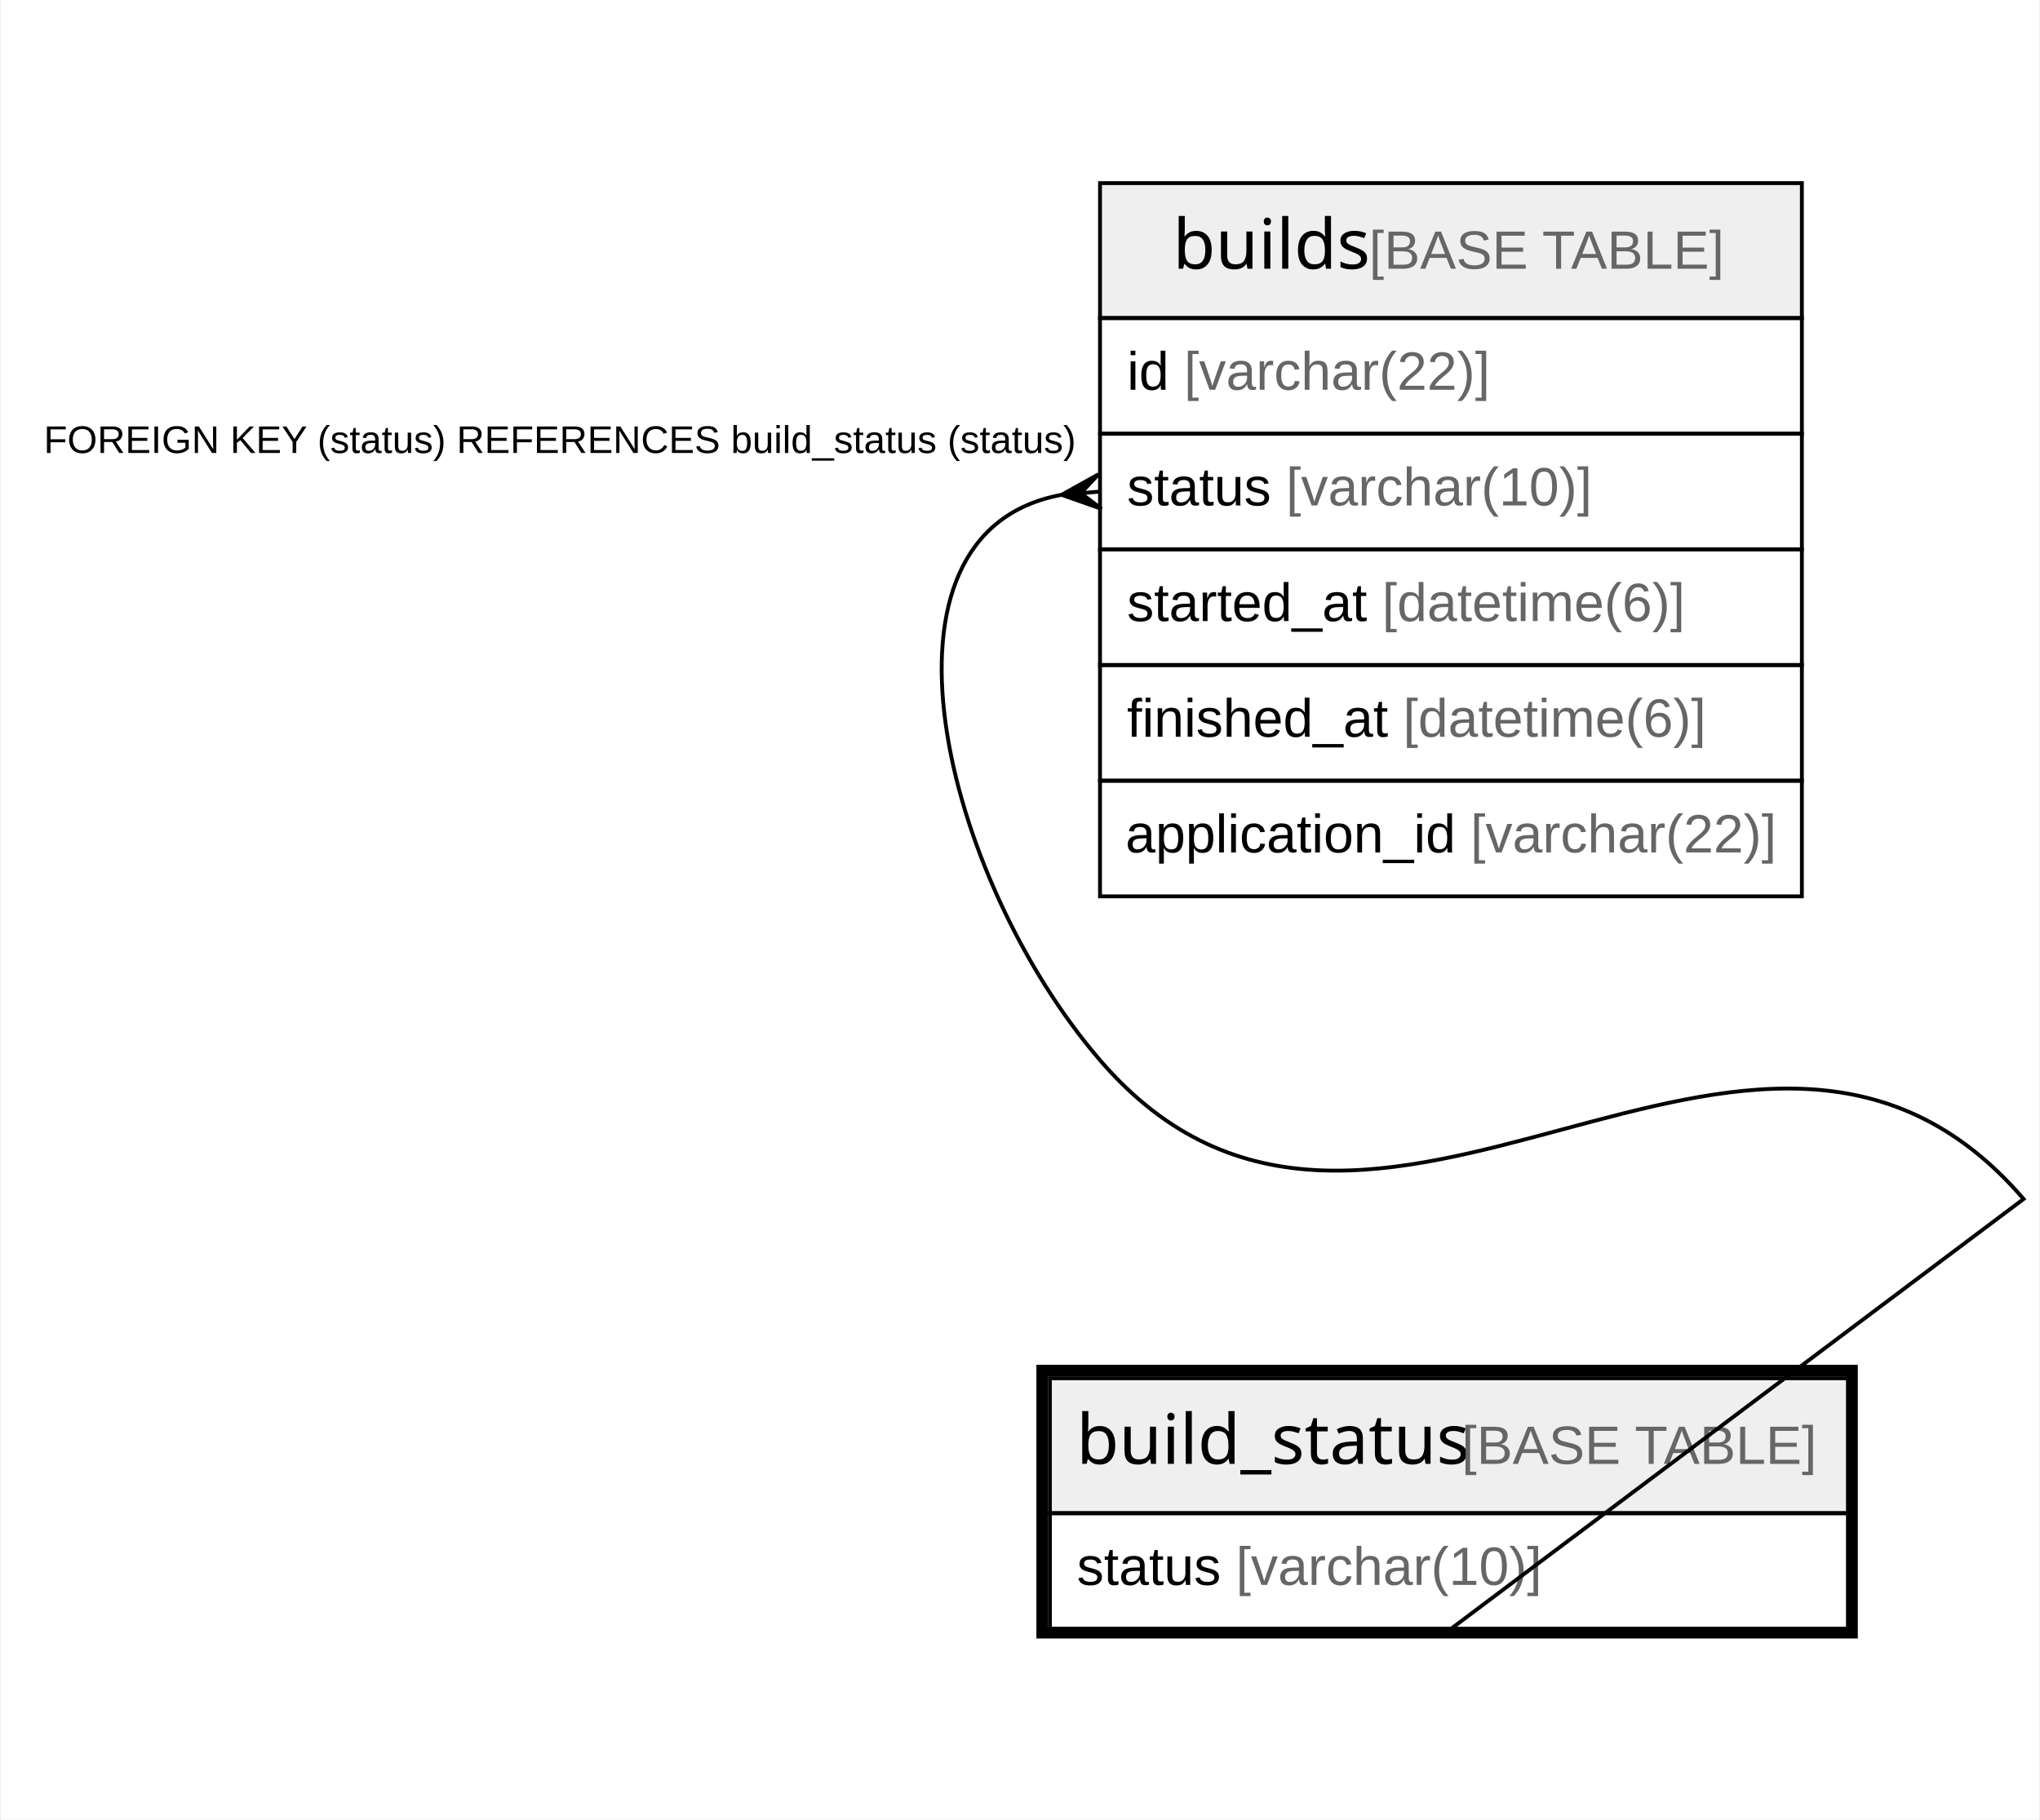
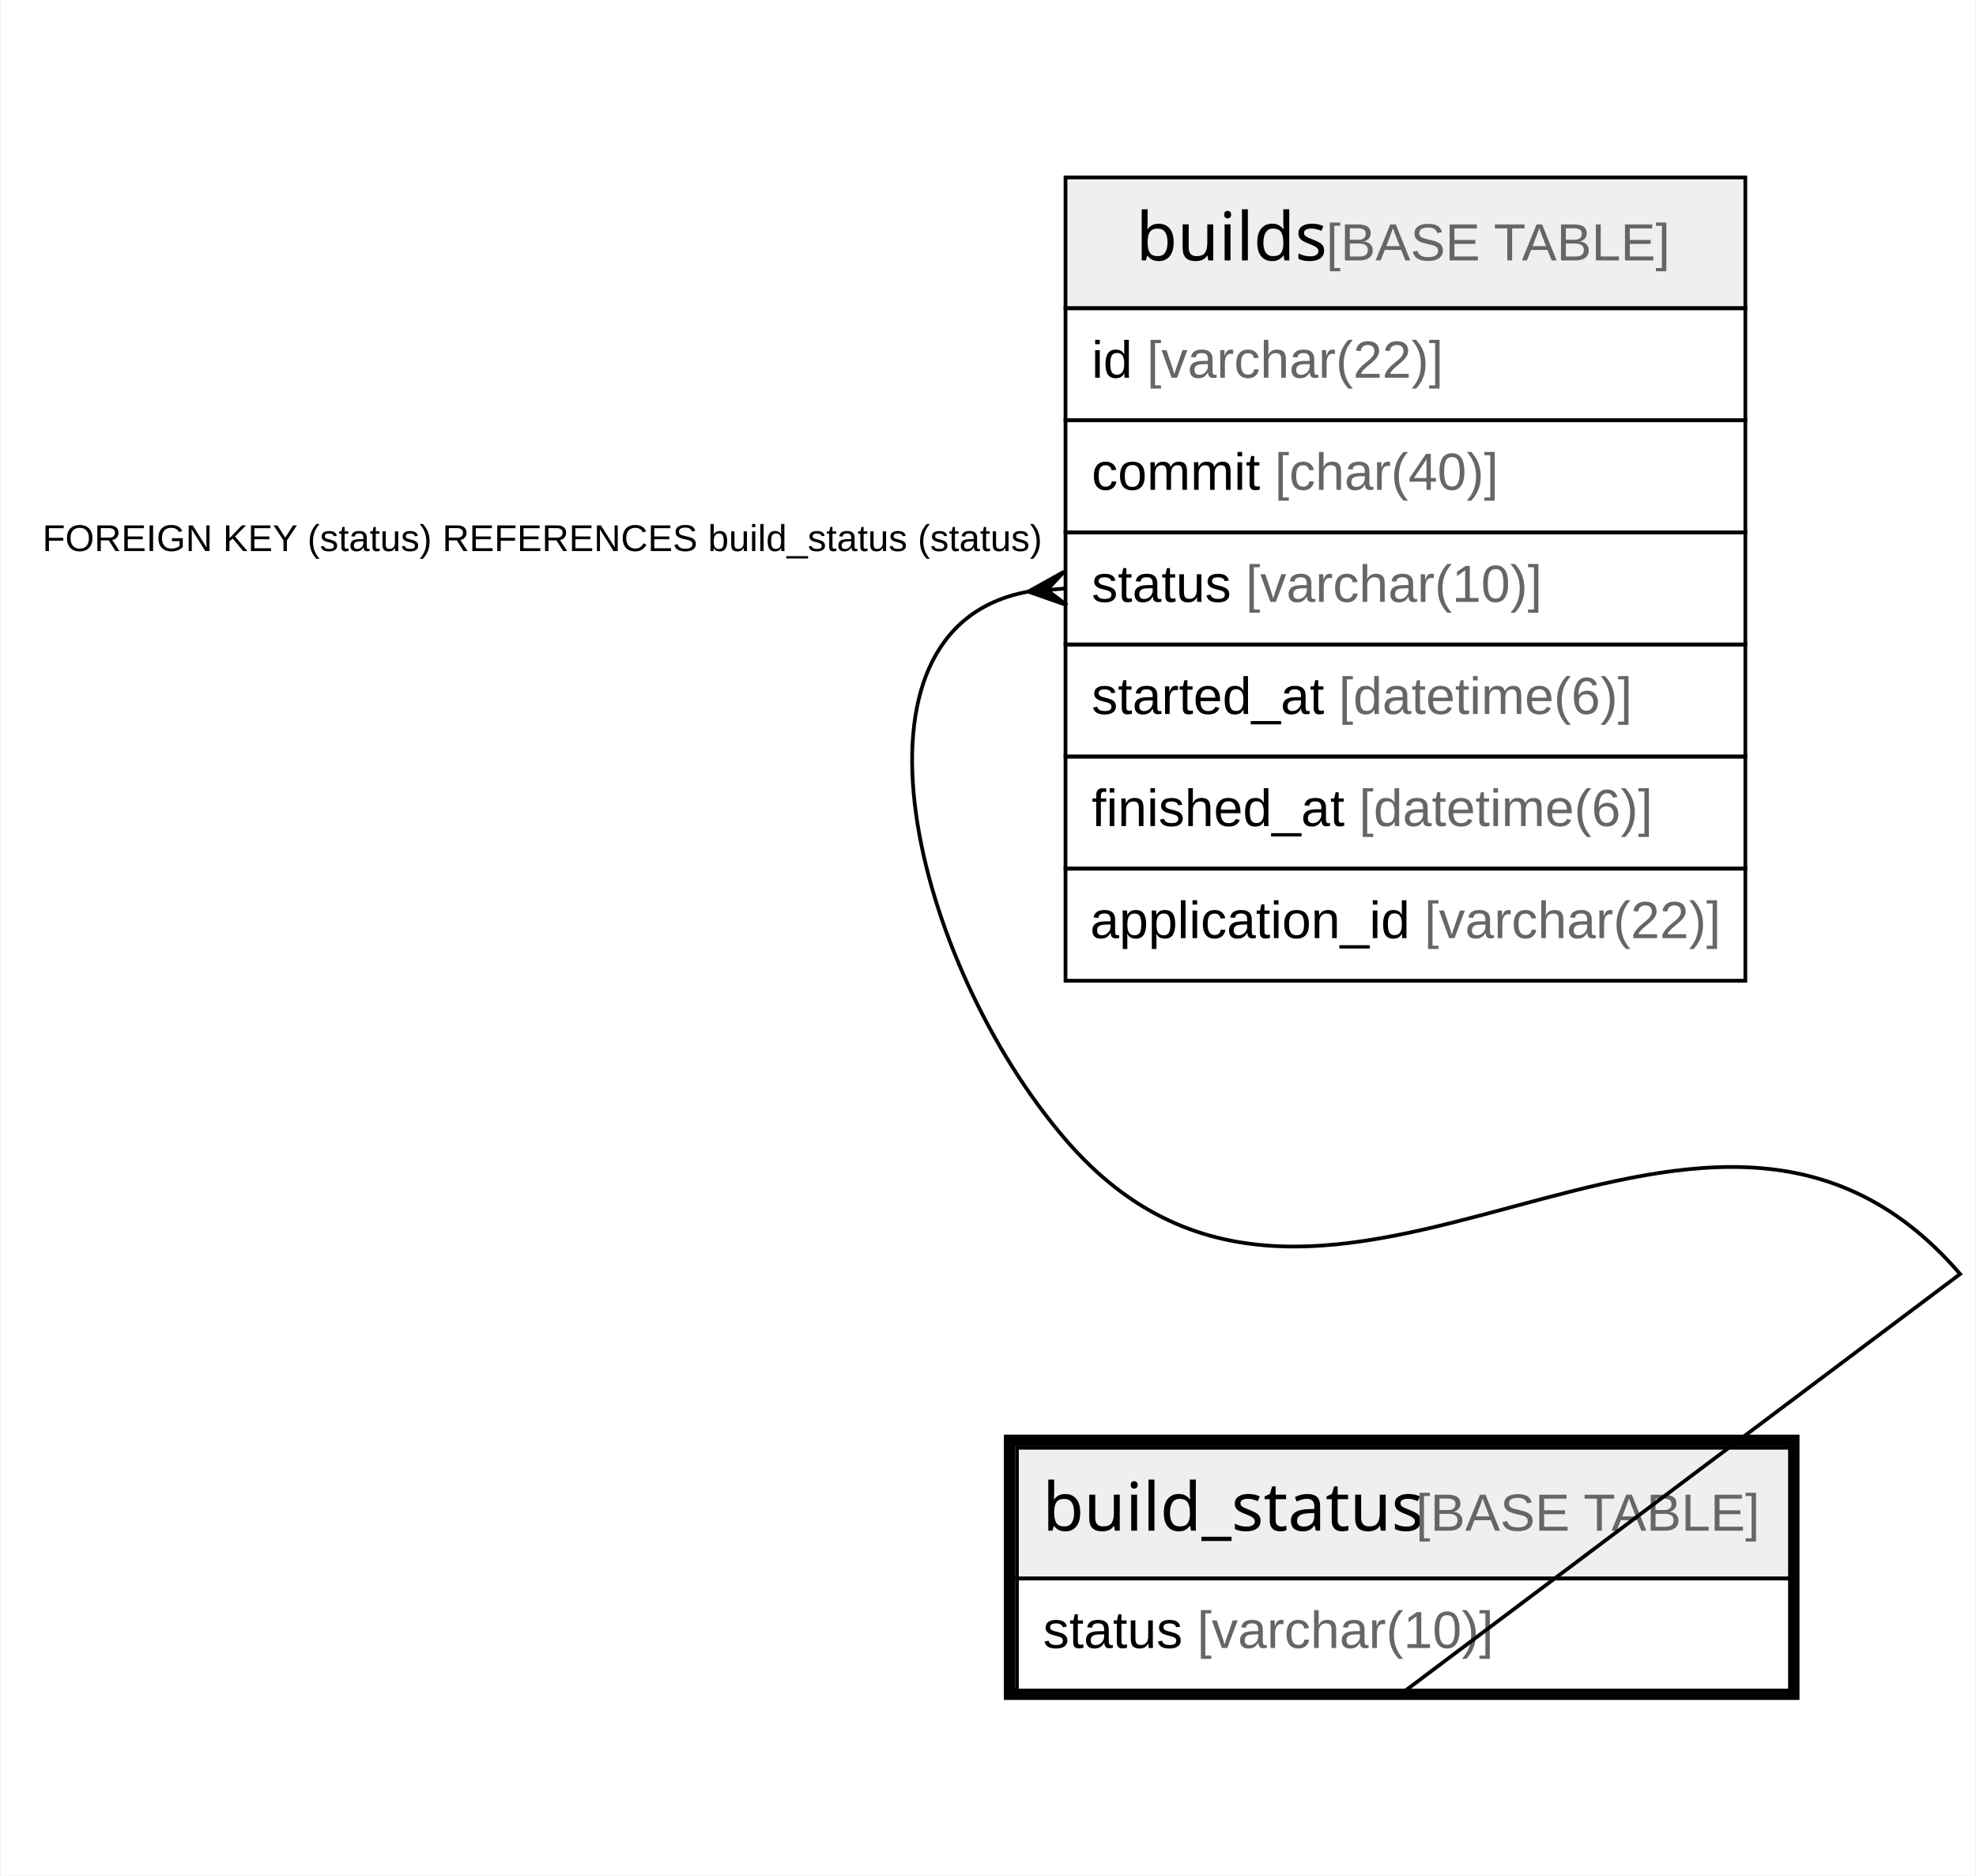
- <svg xmlns="http://www.w3.org/2000/svg" width="529pt" height="472pt" viewBox="0.00 0.00 528.50 472.00">
-   <g id="graph0" class="graph" transform="scale(1 1) rotate(0) translate(4 468)">
-     <polygon fill="#ffffff" stroke="transparent" points="-4,4 -4,-468 524.5,-468 524.5,4 -4,4" />
+ <svg xmlns="http://www.w3.org/2000/svg" width="529pt" height="502pt" viewBox="0.00 0.00 528.50 502.00">
+   <g id="graph0" class="graph" transform="scale(1 1) rotate(0) translate(4 498)">
+     <polygon fill="#ffffff" stroke="transparent" points="-4,4 -4,-498 524.5,-498 524.5,4 -4,4" />
    <g id="node1" class="node">
      <polygon fill="#efefef" stroke="transparent" points="268,-75.5 268,-110.5 475,-110.5 475,-75.5 268,-75.5" />
      <polygon fill="none" stroke="#000000" points="268,-75.5 268,-110.5 475,-110.5 475,-75.5 268,-75.5" />
      <text text-anchor="start" x="274.858" y="-88.3" font-family="Arial Bold" font-size="18.00" fill="#000000">build_status</text>
      <text text-anchor="start" x="370.888" y="-88.3" font-family="Arial" font-size="14.00" fill="#000000"> </text>
      <text text-anchor="start" x="374.779" y="-88.3" font-family="Arial" font-size="14.00" fill="#666666">[BASE TABLE]</text>
      <polygon fill="none" stroke="#000000" points="268,-45.5 268,-75.5 475,-75.5 475,-45.5 268,-45.5" />
      <text text-anchor="start" x="275" y="-56.9" font-family="Arial" font-size="14.00" fill="#000000">status </text>
      <text text-anchor="start" x="316.237" y="-56.9" font-family="Arial" font-size="14.00" fill="#666666">[varchar(10)]</text>
      <polygon fill="none" stroke="#000000" stroke-width="3" points="266,-44.5 266,-112.5 476,-112.5 476,-44.5 266,-44.5" />
    </g>
    <g id="node2" class="node">
-       <polygon fill="#efefef" stroke="transparent" points="281,-385.5 281,-420.5 463,-420.5 463,-385.5 281,-385.5" />
-       <polygon fill="none" stroke="#000000" points="281,-385.5 281,-420.5 463,-420.5 463,-385.5 281,-385.5" />
-       <text text-anchor="start" x="299.87" y="-398.3" font-family="Arial Bold" font-size="18.00" fill="#000000">builds</text>
-       <text text-anchor="start" x="346.877" y="-398.3" font-family="Arial" font-size="14.00" fill="#000000"> </text>
-       <text text-anchor="start" x="350.767" y="-398.3" font-family="Arial" font-size="14.00" fill="#666666">[BASE TABLE]</text>
+       <polygon fill="#efefef" stroke="transparent" points="281,-415.5 281,-450.5 463,-450.5 463,-415.5 281,-415.5" />
+       <polygon fill="none" stroke="#000000" points="281,-415.5 281,-450.5 463,-450.5 463,-415.5 281,-415.5" />
+       <text text-anchor="start" x="299.87" y="-428.3" font-family="Arial Bold" font-size="18.00" fill="#000000">builds</text>
+       <text text-anchor="start" x="346.877" y="-428.3" font-family="Arial" font-size="14.00" fill="#000000"> </text>
+       <text text-anchor="start" x="350.767" y="-428.3" font-family="Arial" font-size="14.00" fill="#666666">[BASE TABLE]</text>
+       <polygon fill="none" stroke="#000000" points="281,-385.5 281,-415.5 463,-415.5 463,-385.5 281,-385.5" />
+       <text text-anchor="start" x="288" y="-396.9" font-family="Arial" font-size="14.00" fill="#000000">id </text>
+       <text text-anchor="start" x="302.78" y="-396.9" font-family="Arial" font-size="14.00" fill="#666666">[varchar(22)]</text>
      <polygon fill="none" stroke="#000000" points="281,-355.5 281,-385.5 463,-385.5 463,-355.5 281,-355.5" />
-       <text text-anchor="start" x="288" y="-366.9" font-family="Arial" font-size="14.00" fill="#000000">id </text>
-       <text text-anchor="start" x="302.78" y="-366.9" font-family="Arial" font-size="14.00" fill="#666666">[varchar(22)]</text>
+       <text text-anchor="start" x="288" y="-366.9" font-family="Arial" font-size="14.00" fill="#000000">commit </text>
+       <text text-anchor="start" x="336.992" y="-366.9" font-family="Arial" font-size="14.00" fill="#666666">[char(40)]</text>
      <polygon fill="none" stroke="#000000" points="281,-325.5 281,-355.5 463,-355.5 463,-325.5 281,-325.5" />
      <text text-anchor="start" x="288" y="-336.9" font-family="Arial" font-size="14.00" fill="#000000">status </text>
      <text text-anchor="start" x="329.237" y="-336.9" font-family="Arial" font-size="14.00" fill="#666666">[varchar(10)]</text>
      <polygon fill="none" stroke="#000000" points="281,-295.5 281,-325.5 463,-325.5 463,-295.5 281,-295.5" />
      <text text-anchor="start" x="288" y="-306.9" font-family="Arial" font-size="14.00" fill="#000000">started_at </text>
      <text text-anchor="start" x="354.136" y="-306.9" font-family="Arial" font-size="14.00" fill="#666666">[datetime(6)]</text>
      <polygon fill="none" stroke="#000000" points="281,-265.5 281,-295.5 463,-295.5 463,-265.5 281,-265.5" />
      <text text-anchor="start" x="288" y="-276.9" font-family="Arial" font-size="14.00" fill="#000000">finished_at </text>
      <text text-anchor="start" x="359.581" y="-276.9" font-family="Arial" font-size="14.00" fill="#666666">[datetime(6)]</text>
      <polygon fill="none" stroke="#000000" points="281,-235.5 281,-265.5 463,-265.5 463,-235.5 281,-235.5" />
      <text text-anchor="start" x="287.598" y="-246.9" font-family="Arial" font-size="14.00" fill="#000000">application_id </text>
      <text text-anchor="start" x="377.066" y="-246.9" font-family="Arial" font-size="14.00" fill="#666666">[varchar(22)]</text>
    </g>
    <g id="edge1" class="edge">
      <path fill="none" stroke="#000000" d="M271.026,-339.646C217.996,-329.945 240.568,-239.964 281,-193 351.229,-111.426 450.271,-238.574 520.5,-157 520.5,-157 372,-45.5 372,-45.5" />
      <polygon fill="#000000" stroke="#000000" points="271.036,-339.647 280.616,-344.984 276.018,-340.074 281,-340.5 281,-340.5 281,-340.5 276.018,-340.074 281.384,-336.016 271.036,-339.647 271.036,-339.647" />
      <text text-anchor="start" x="7.098" y="-350.5" font-family="Arial" font-size="10.00" fill="#000000">FOREIGN KEY (status) REFERENCES build_status (status)</text>
    </g>
  </g>
</svg>
